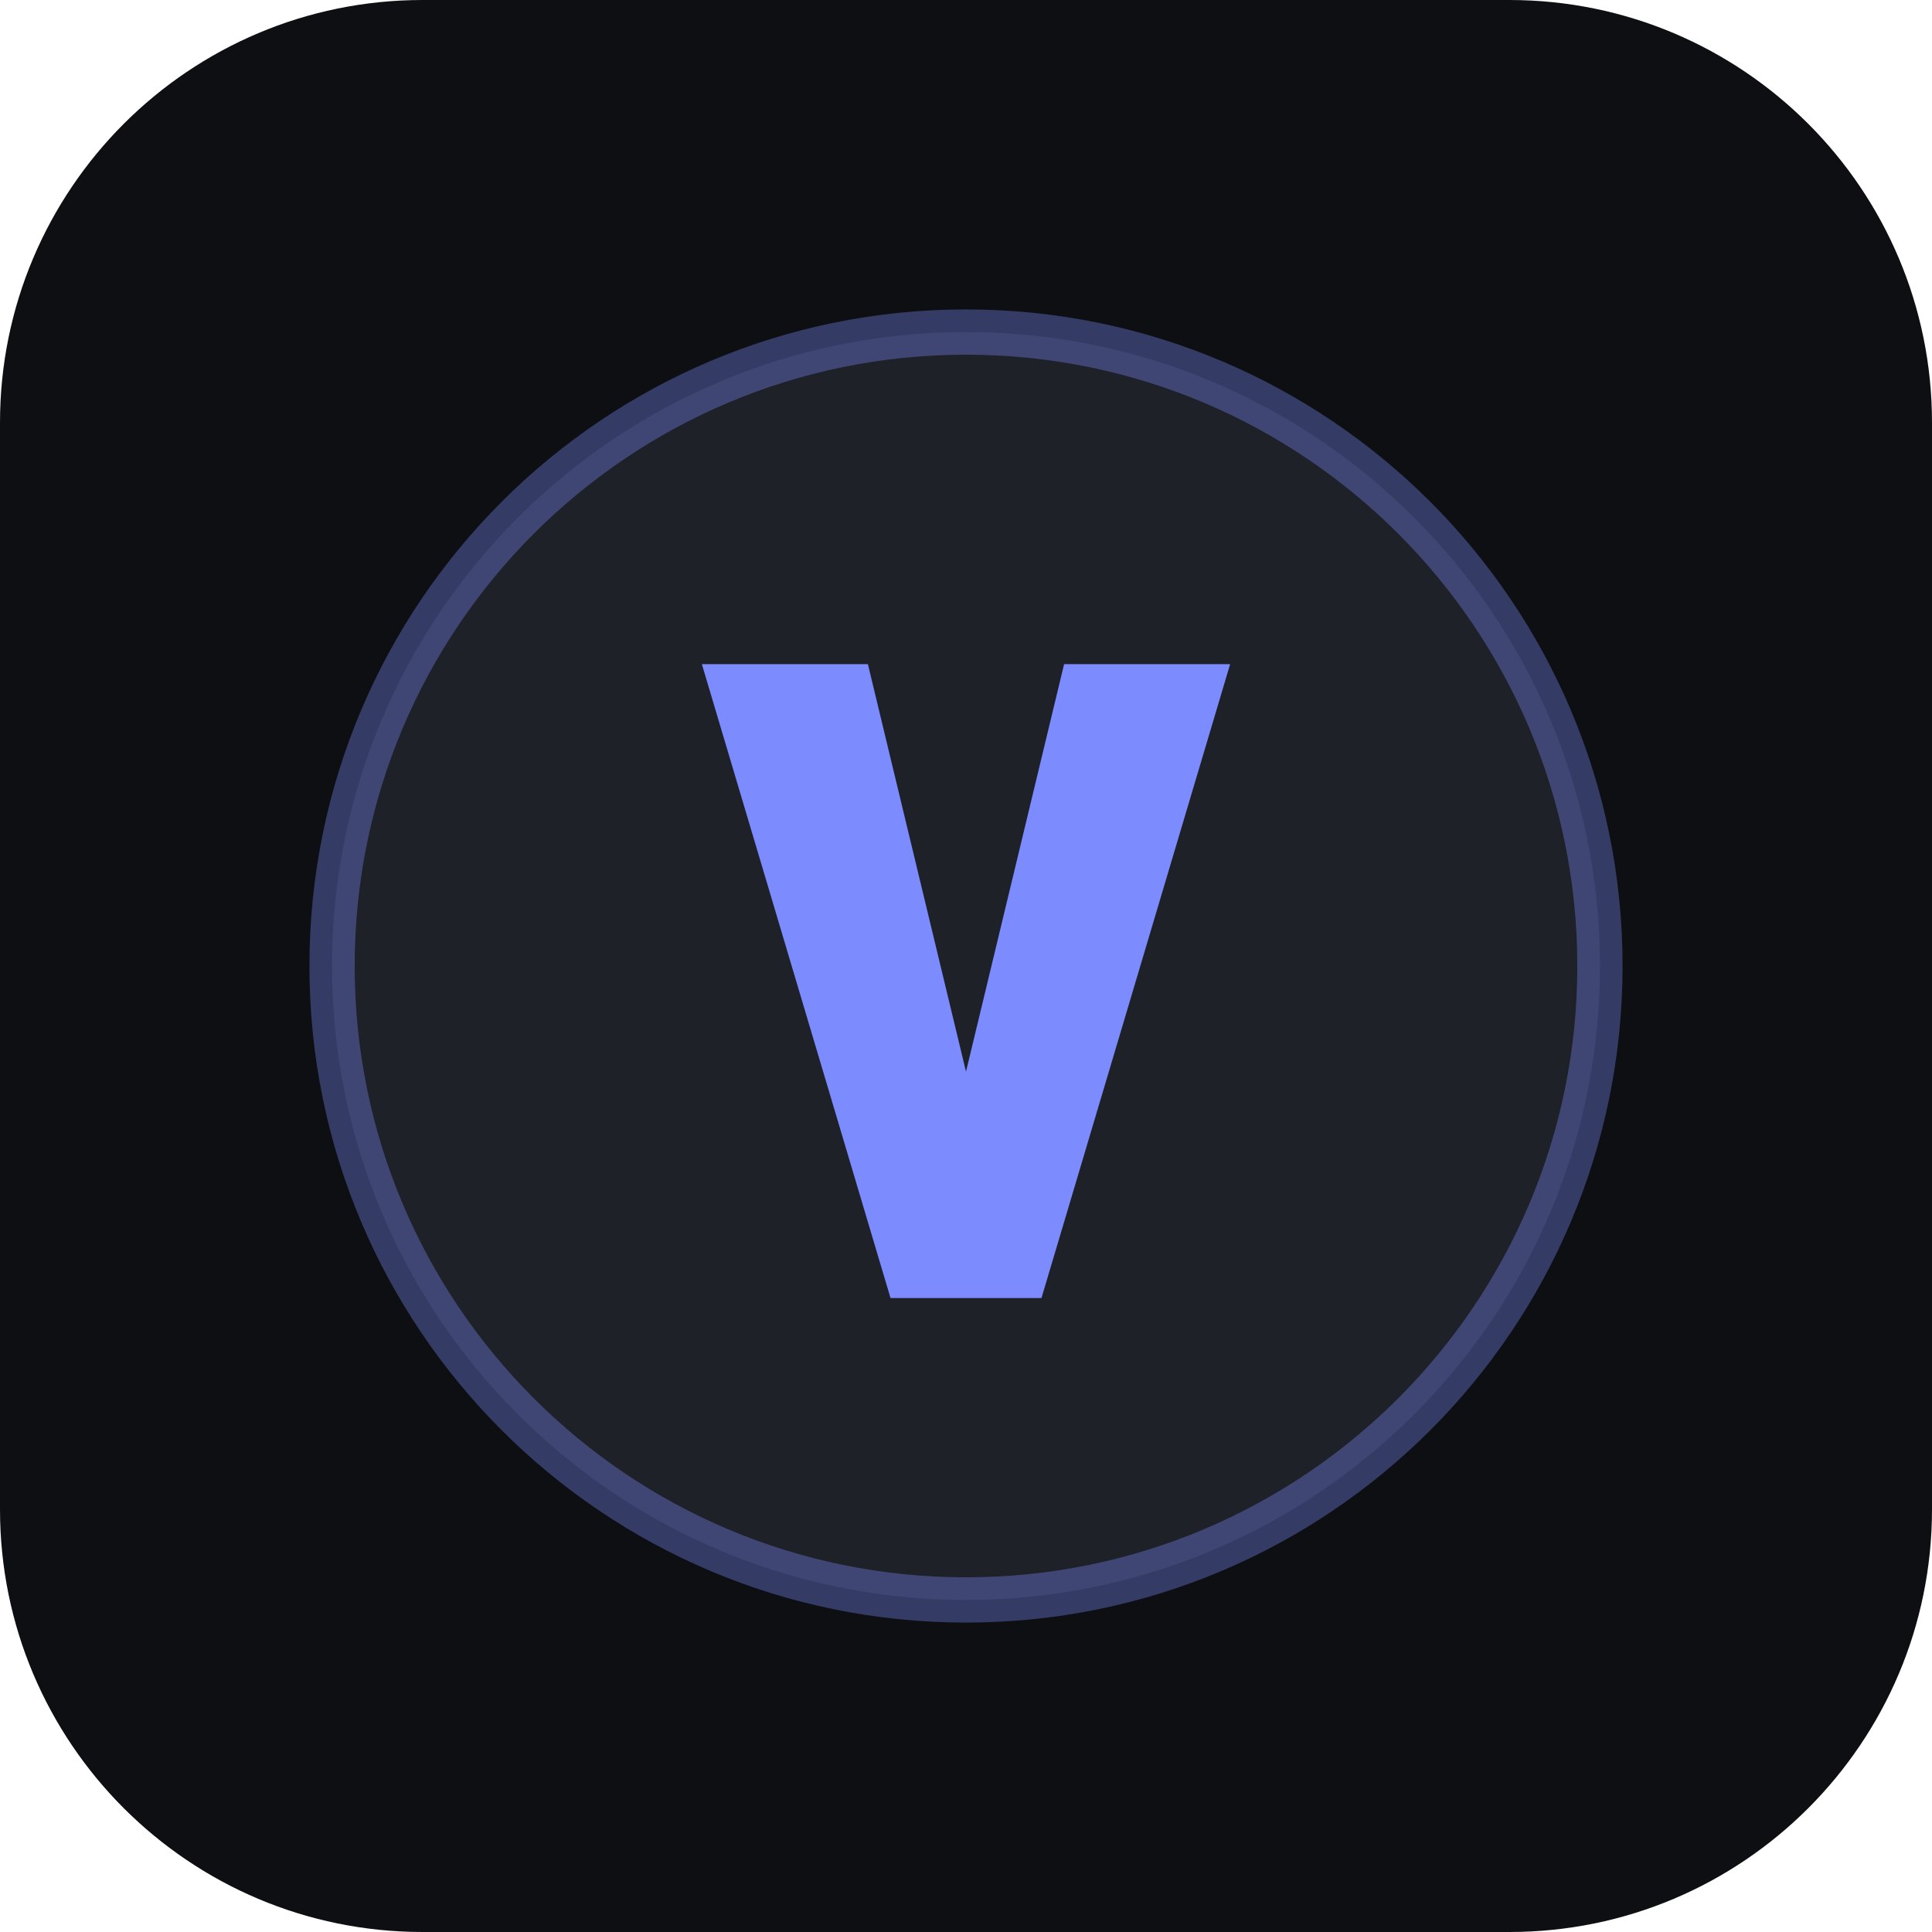
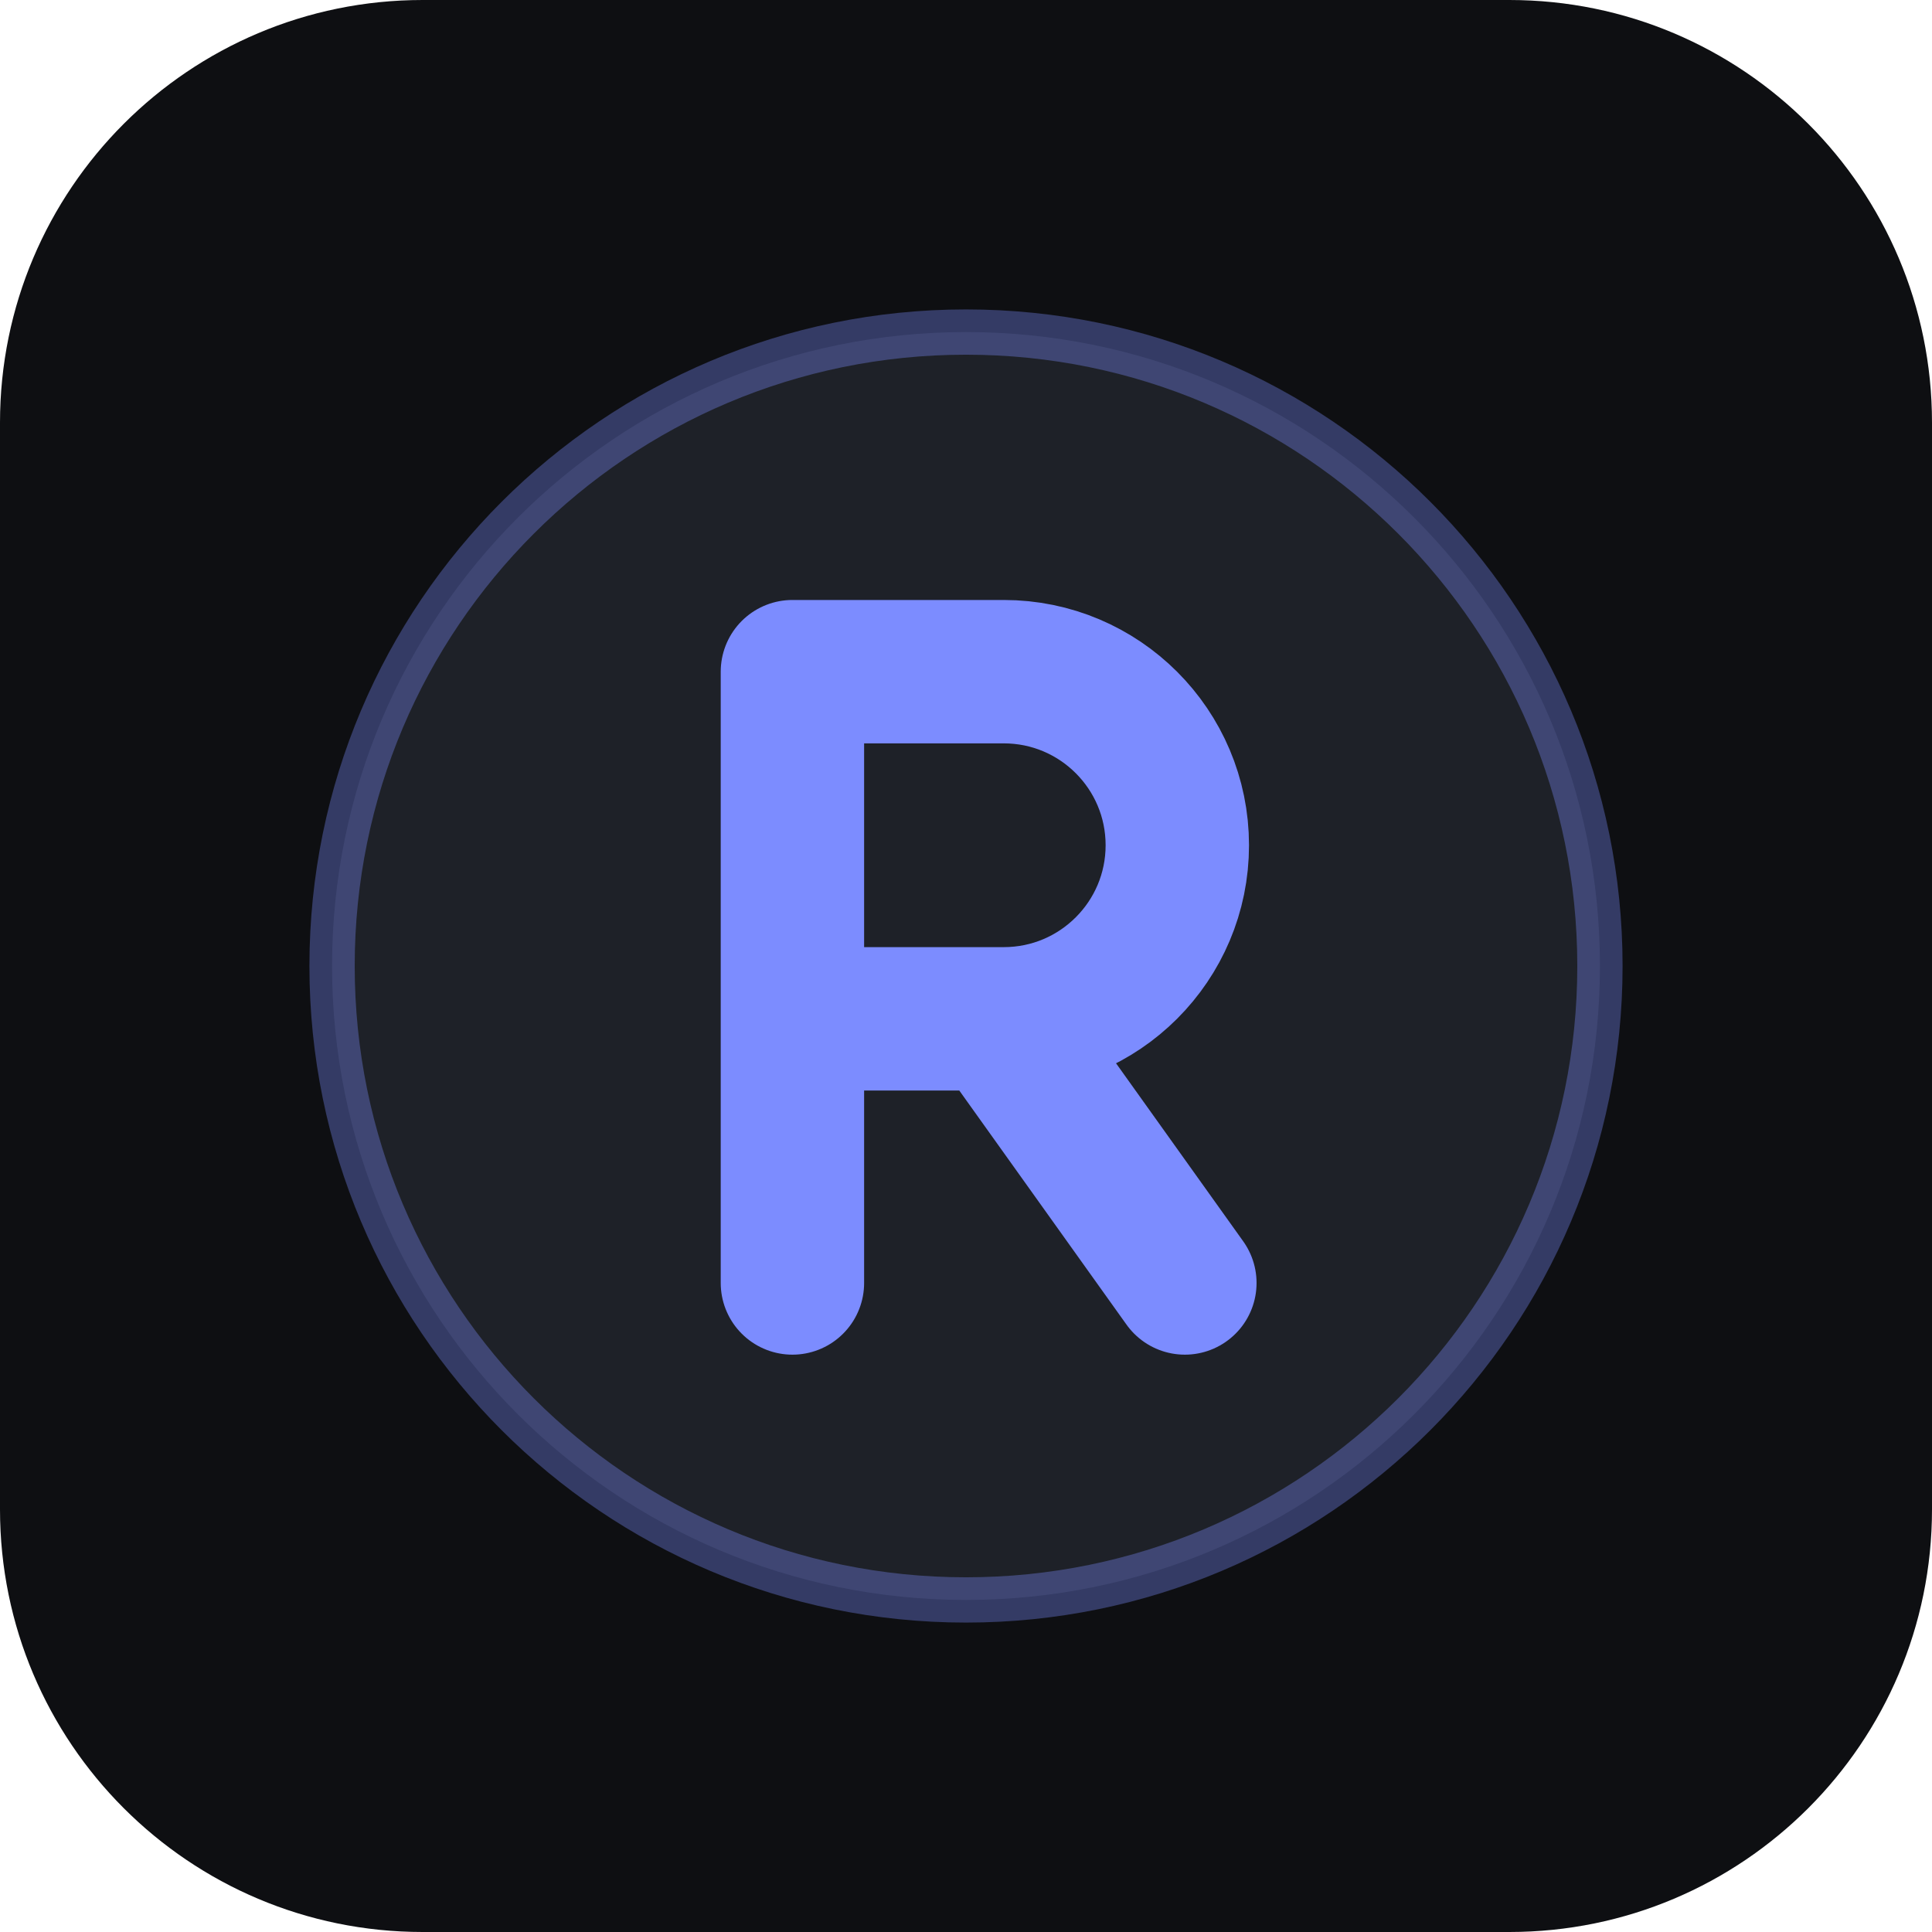
<svg xmlns="http://www.w3.org/2000/svg" viewBox="0 0 512 512">
  <rect width="512" height="512" rx="112" fill="#0E0F12" />
  <circle cx="256" cy="256" r="168" fill="#1E2128" />
-   <path d="M186 176h44l26 108 26-108h44l-50 168h-40z" fill="#7C8CFF" />
+   <path d="M210 340V178h56a46 46 0 0 1 0 92h-56m54 0 50 70" fill="none" stroke="#7C8CFF" stroke-width="38" stroke-linecap="round" stroke-linejoin="round" />
  <circle cx="256" cy="256" r="168" fill="none" stroke="#7C8CFF" stroke-opacity=".35" stroke-width="12" />
</svg>
